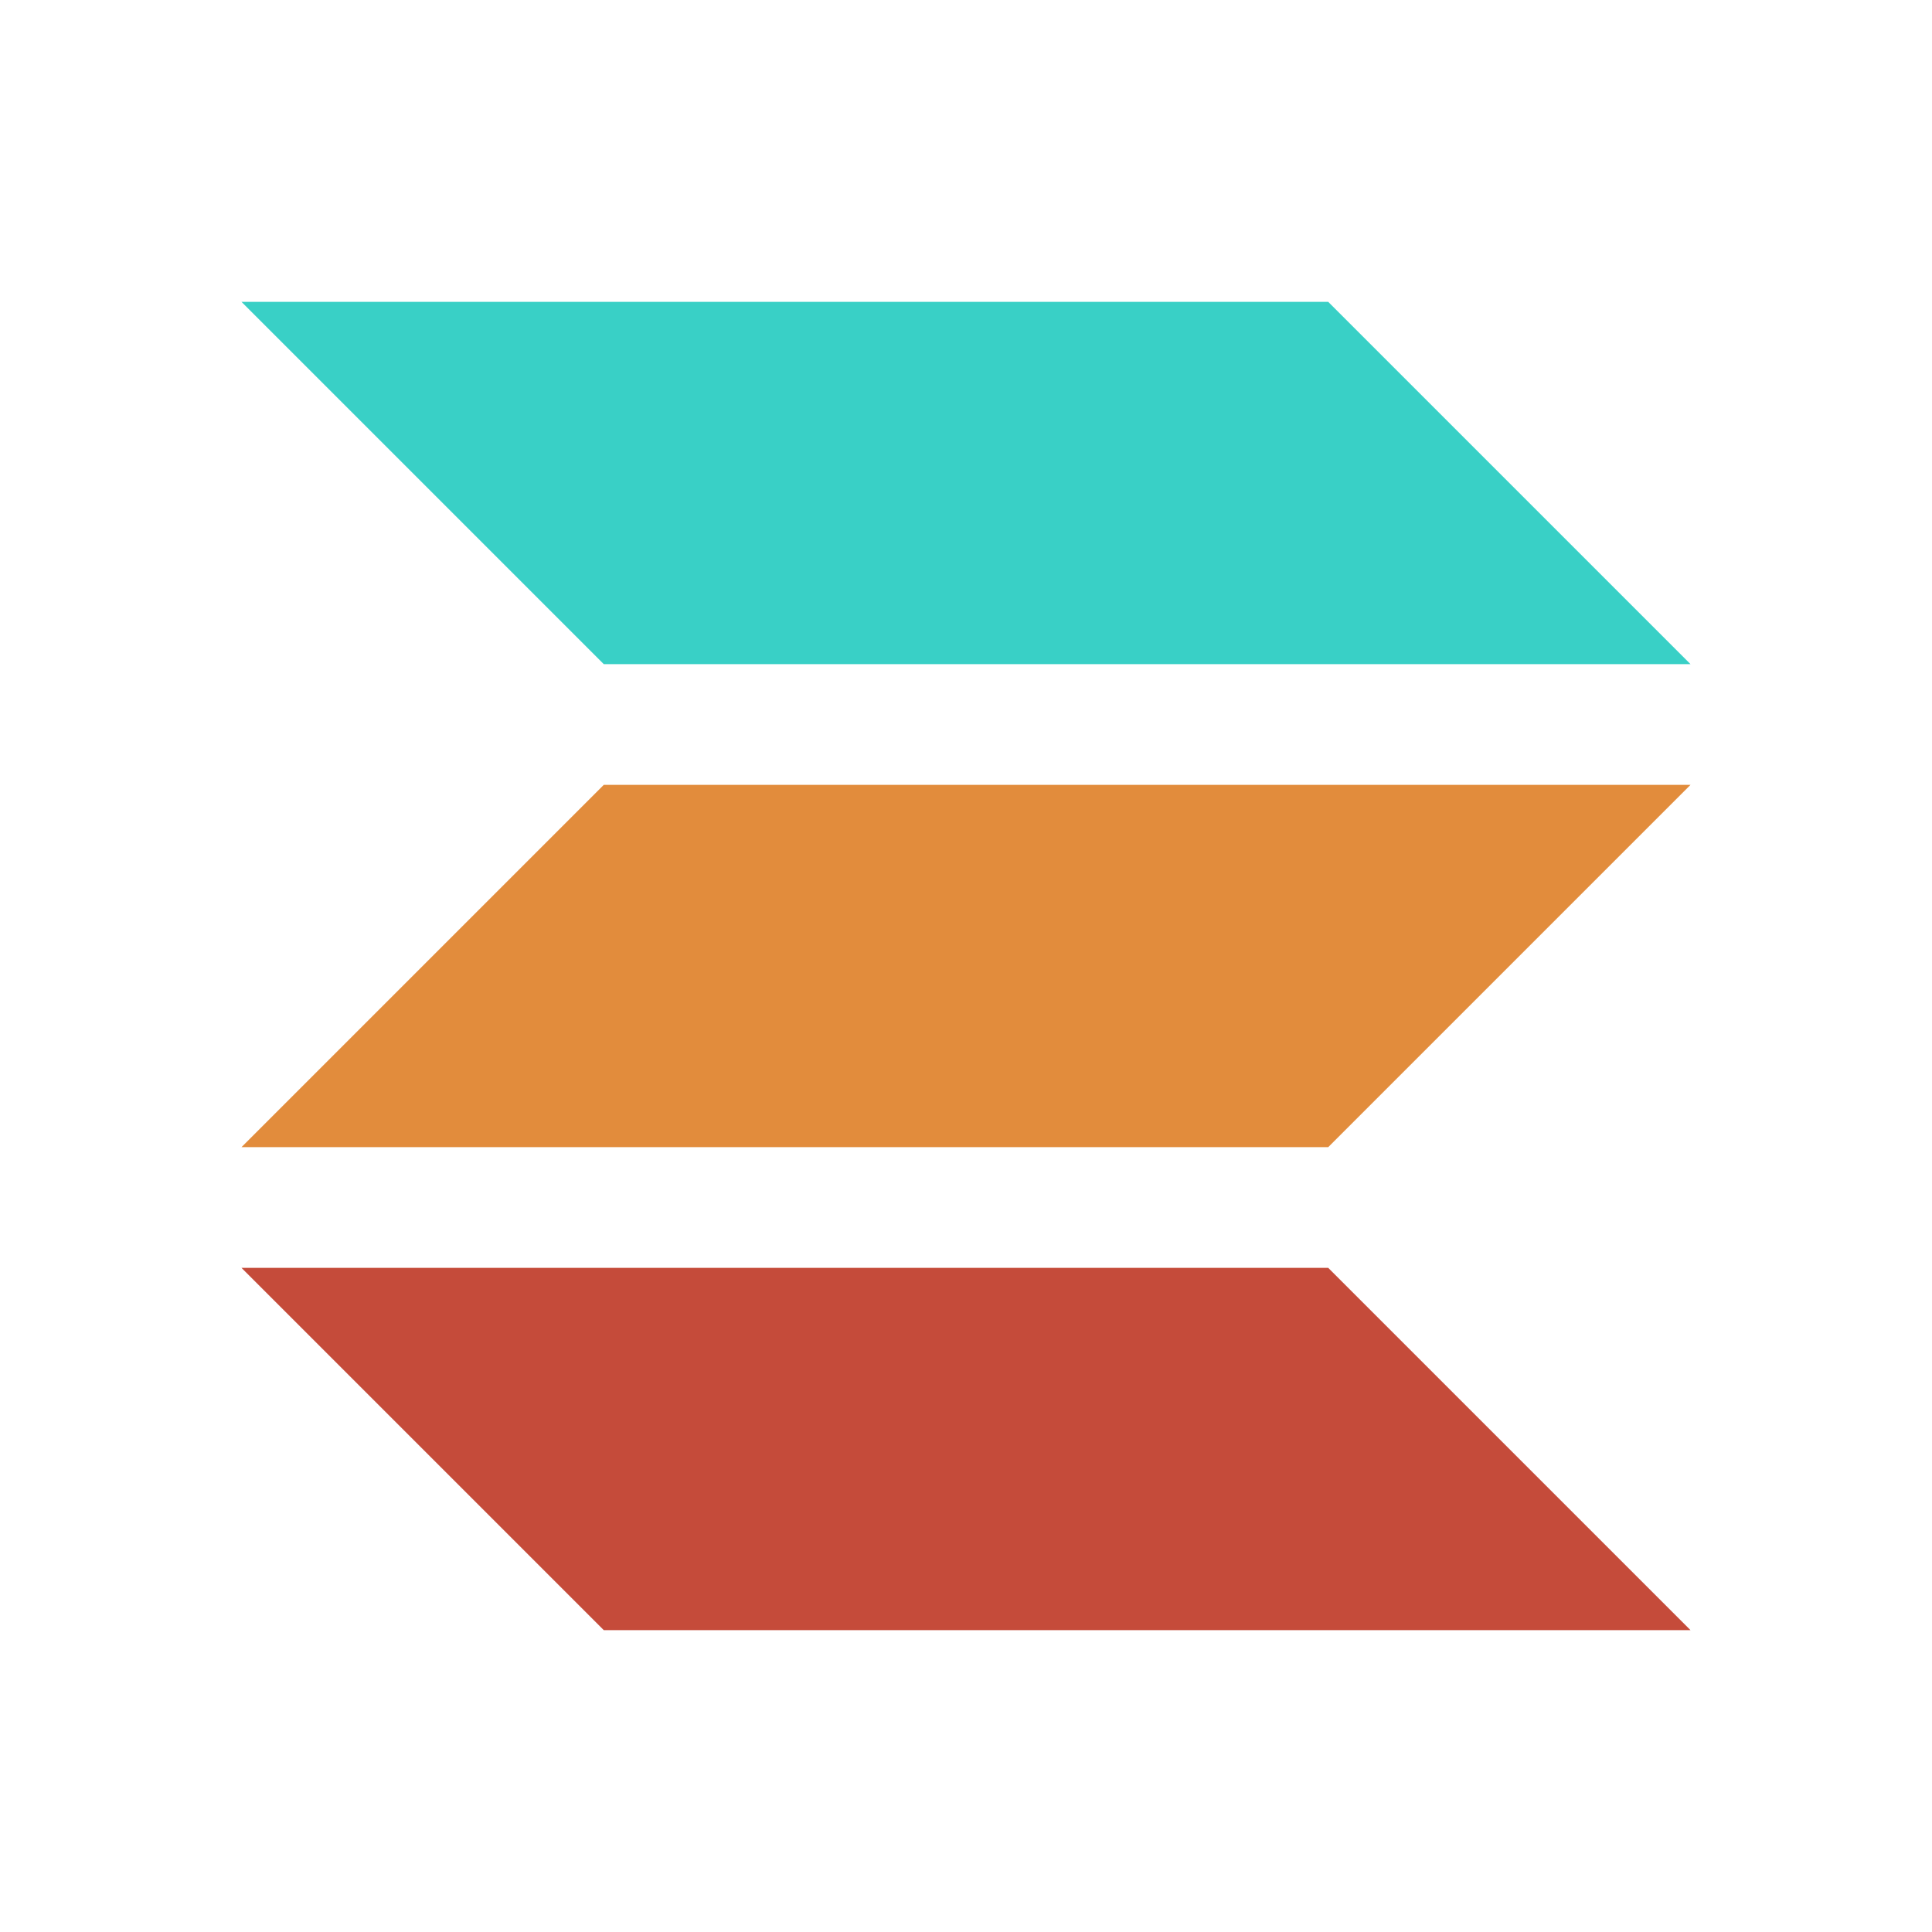
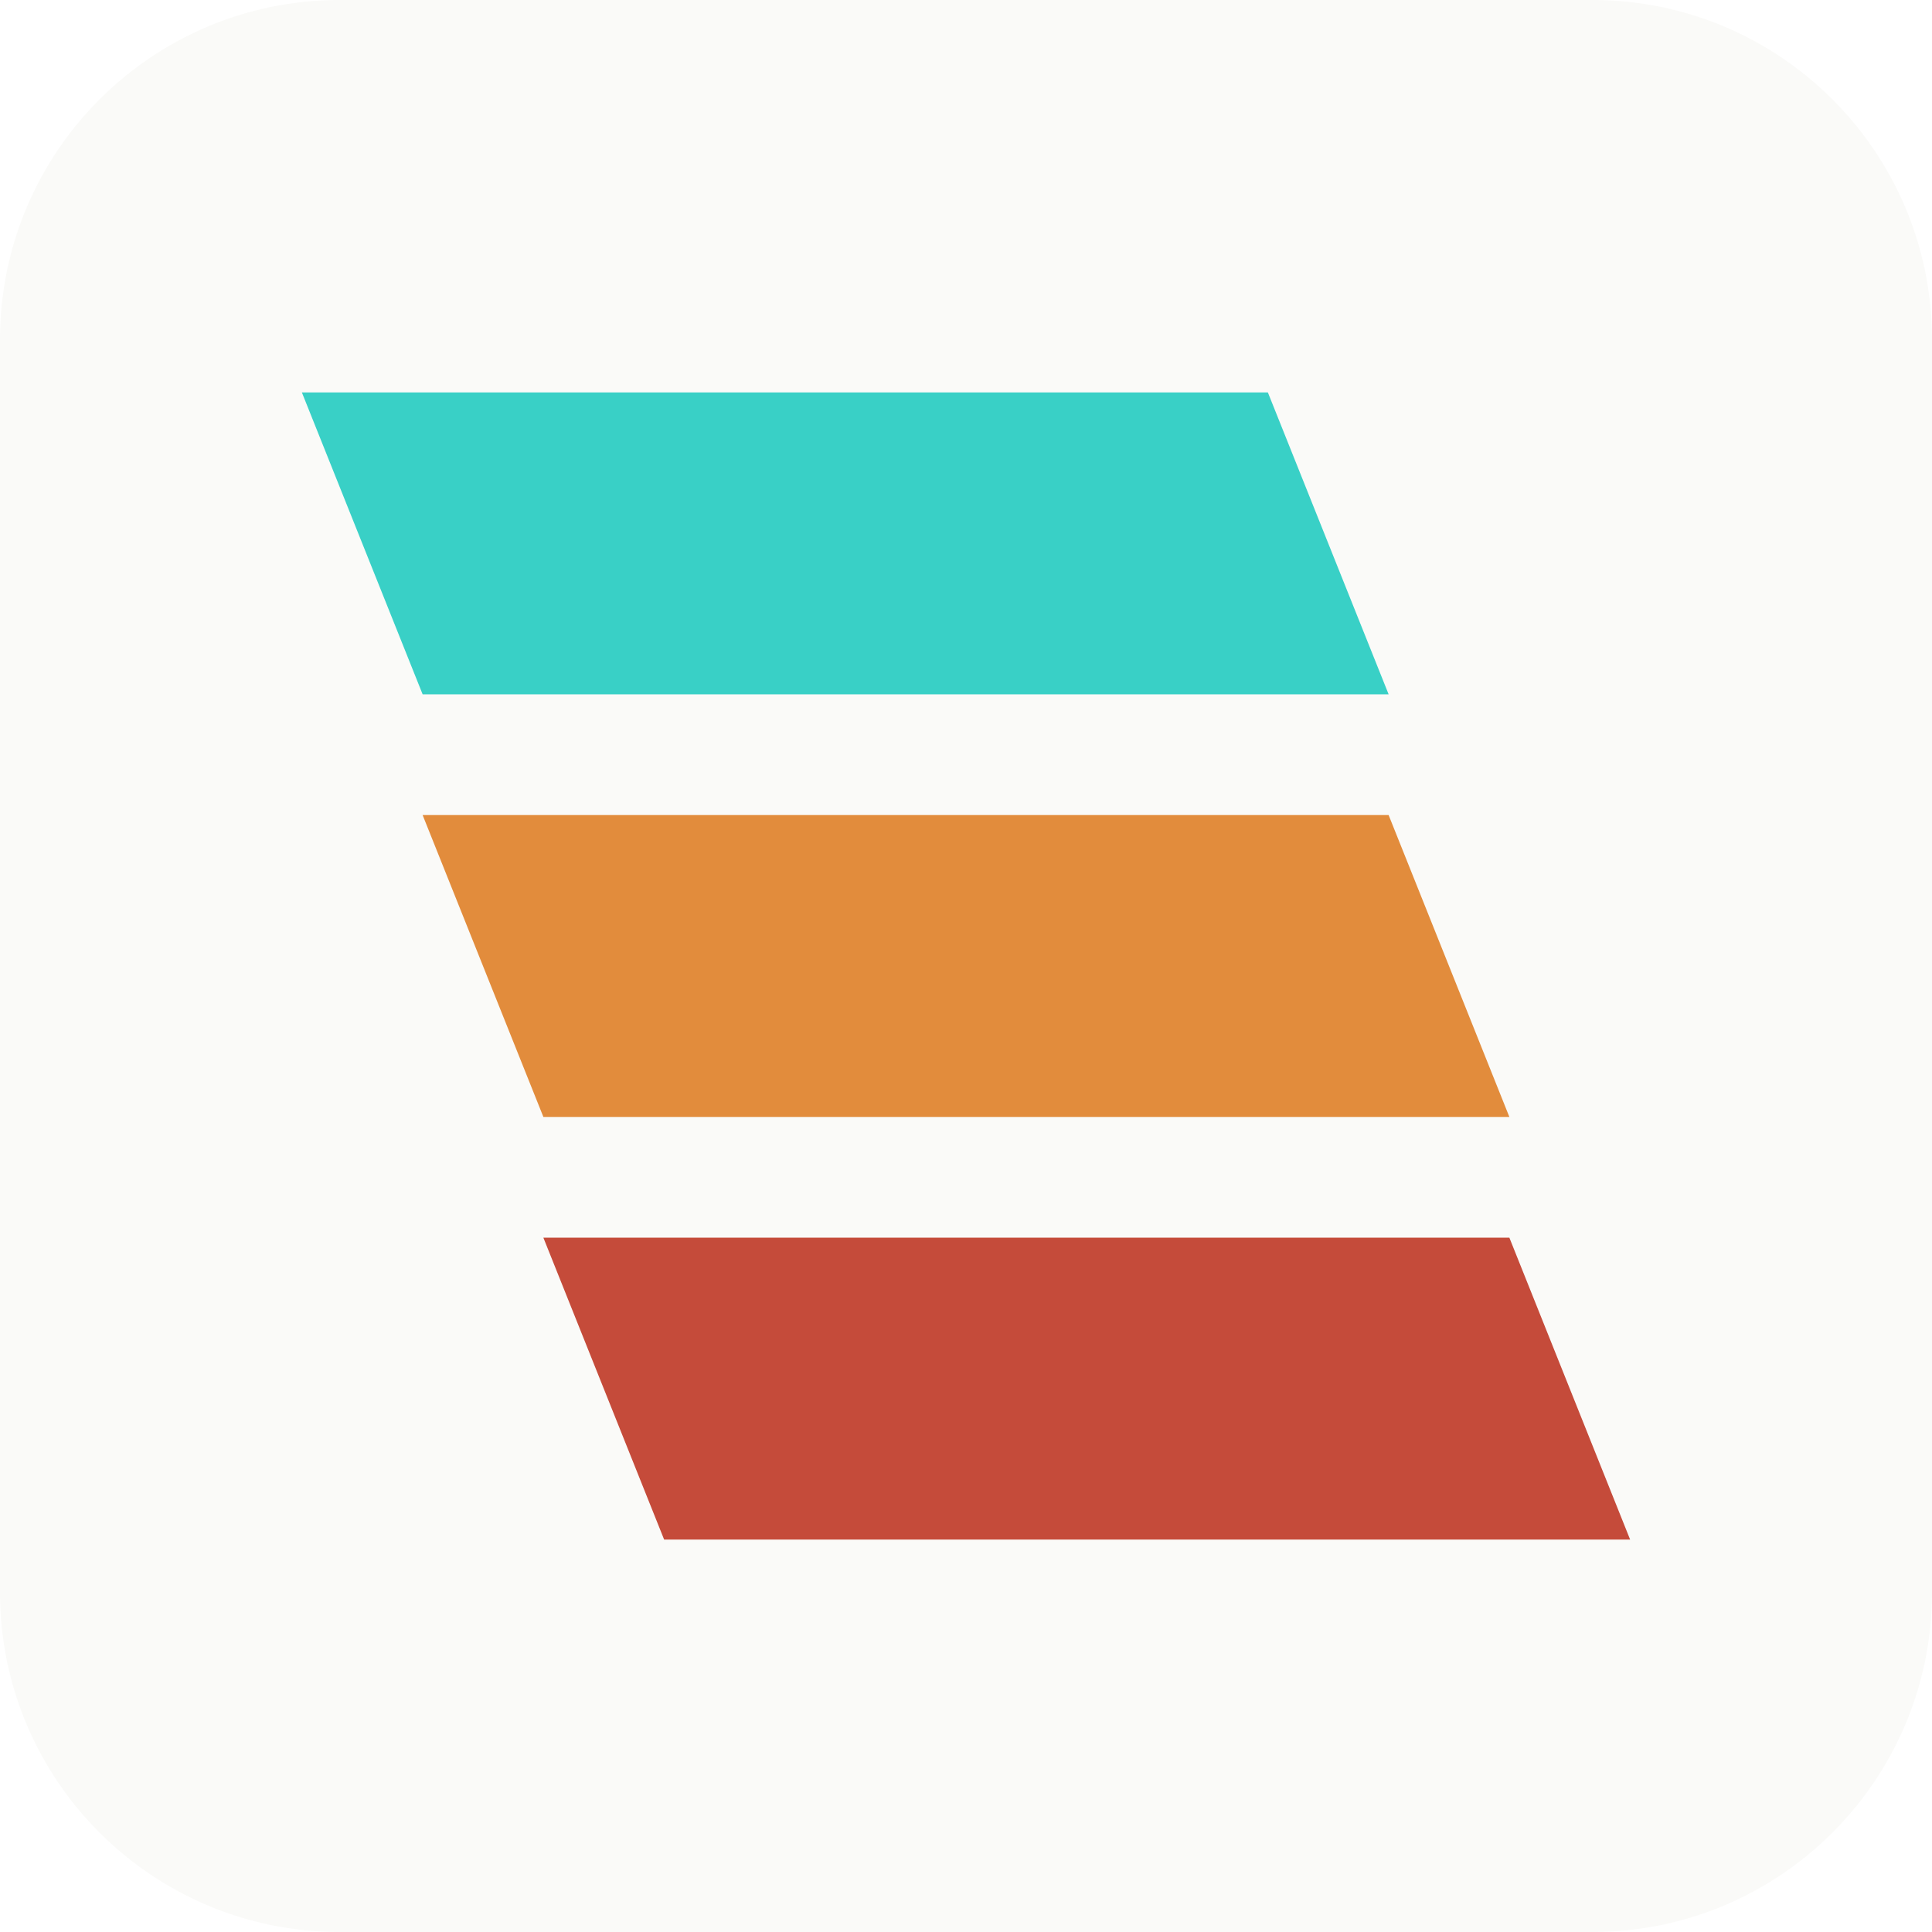
- <svg xmlns="http://www.w3.org/2000/svg" viewBox="0 0 128 128">
-   <path d="M 16 20 H 88 L 112 44 H 40 Z" fill="#39D0C6" />
-   <path d="M 40 52 H 112 L 88 76 H 16 Z" fill="#E28C3C" />
-   <path d="M 16 84 H 88 L 112 108 H 40 Z" fill="#C54B3A" />
+ <svg xmlns="http://www.w3.org/2000/svg" viewBox="0 0 1024 1024">
+   <rect width="1024" height="1024" rx="180" fill="#FAFAF8" />
+   <path d="M160,208 H672 L736,368 H224 Z" fill="#39D0C6" />
+   <path d="M224,432 H736 L800,592 H288 Z" fill="#E28C3C" />
+   <path d="M288,656 H800 L864,816 H352 Z" fill="#C54B3A" />
</svg>
